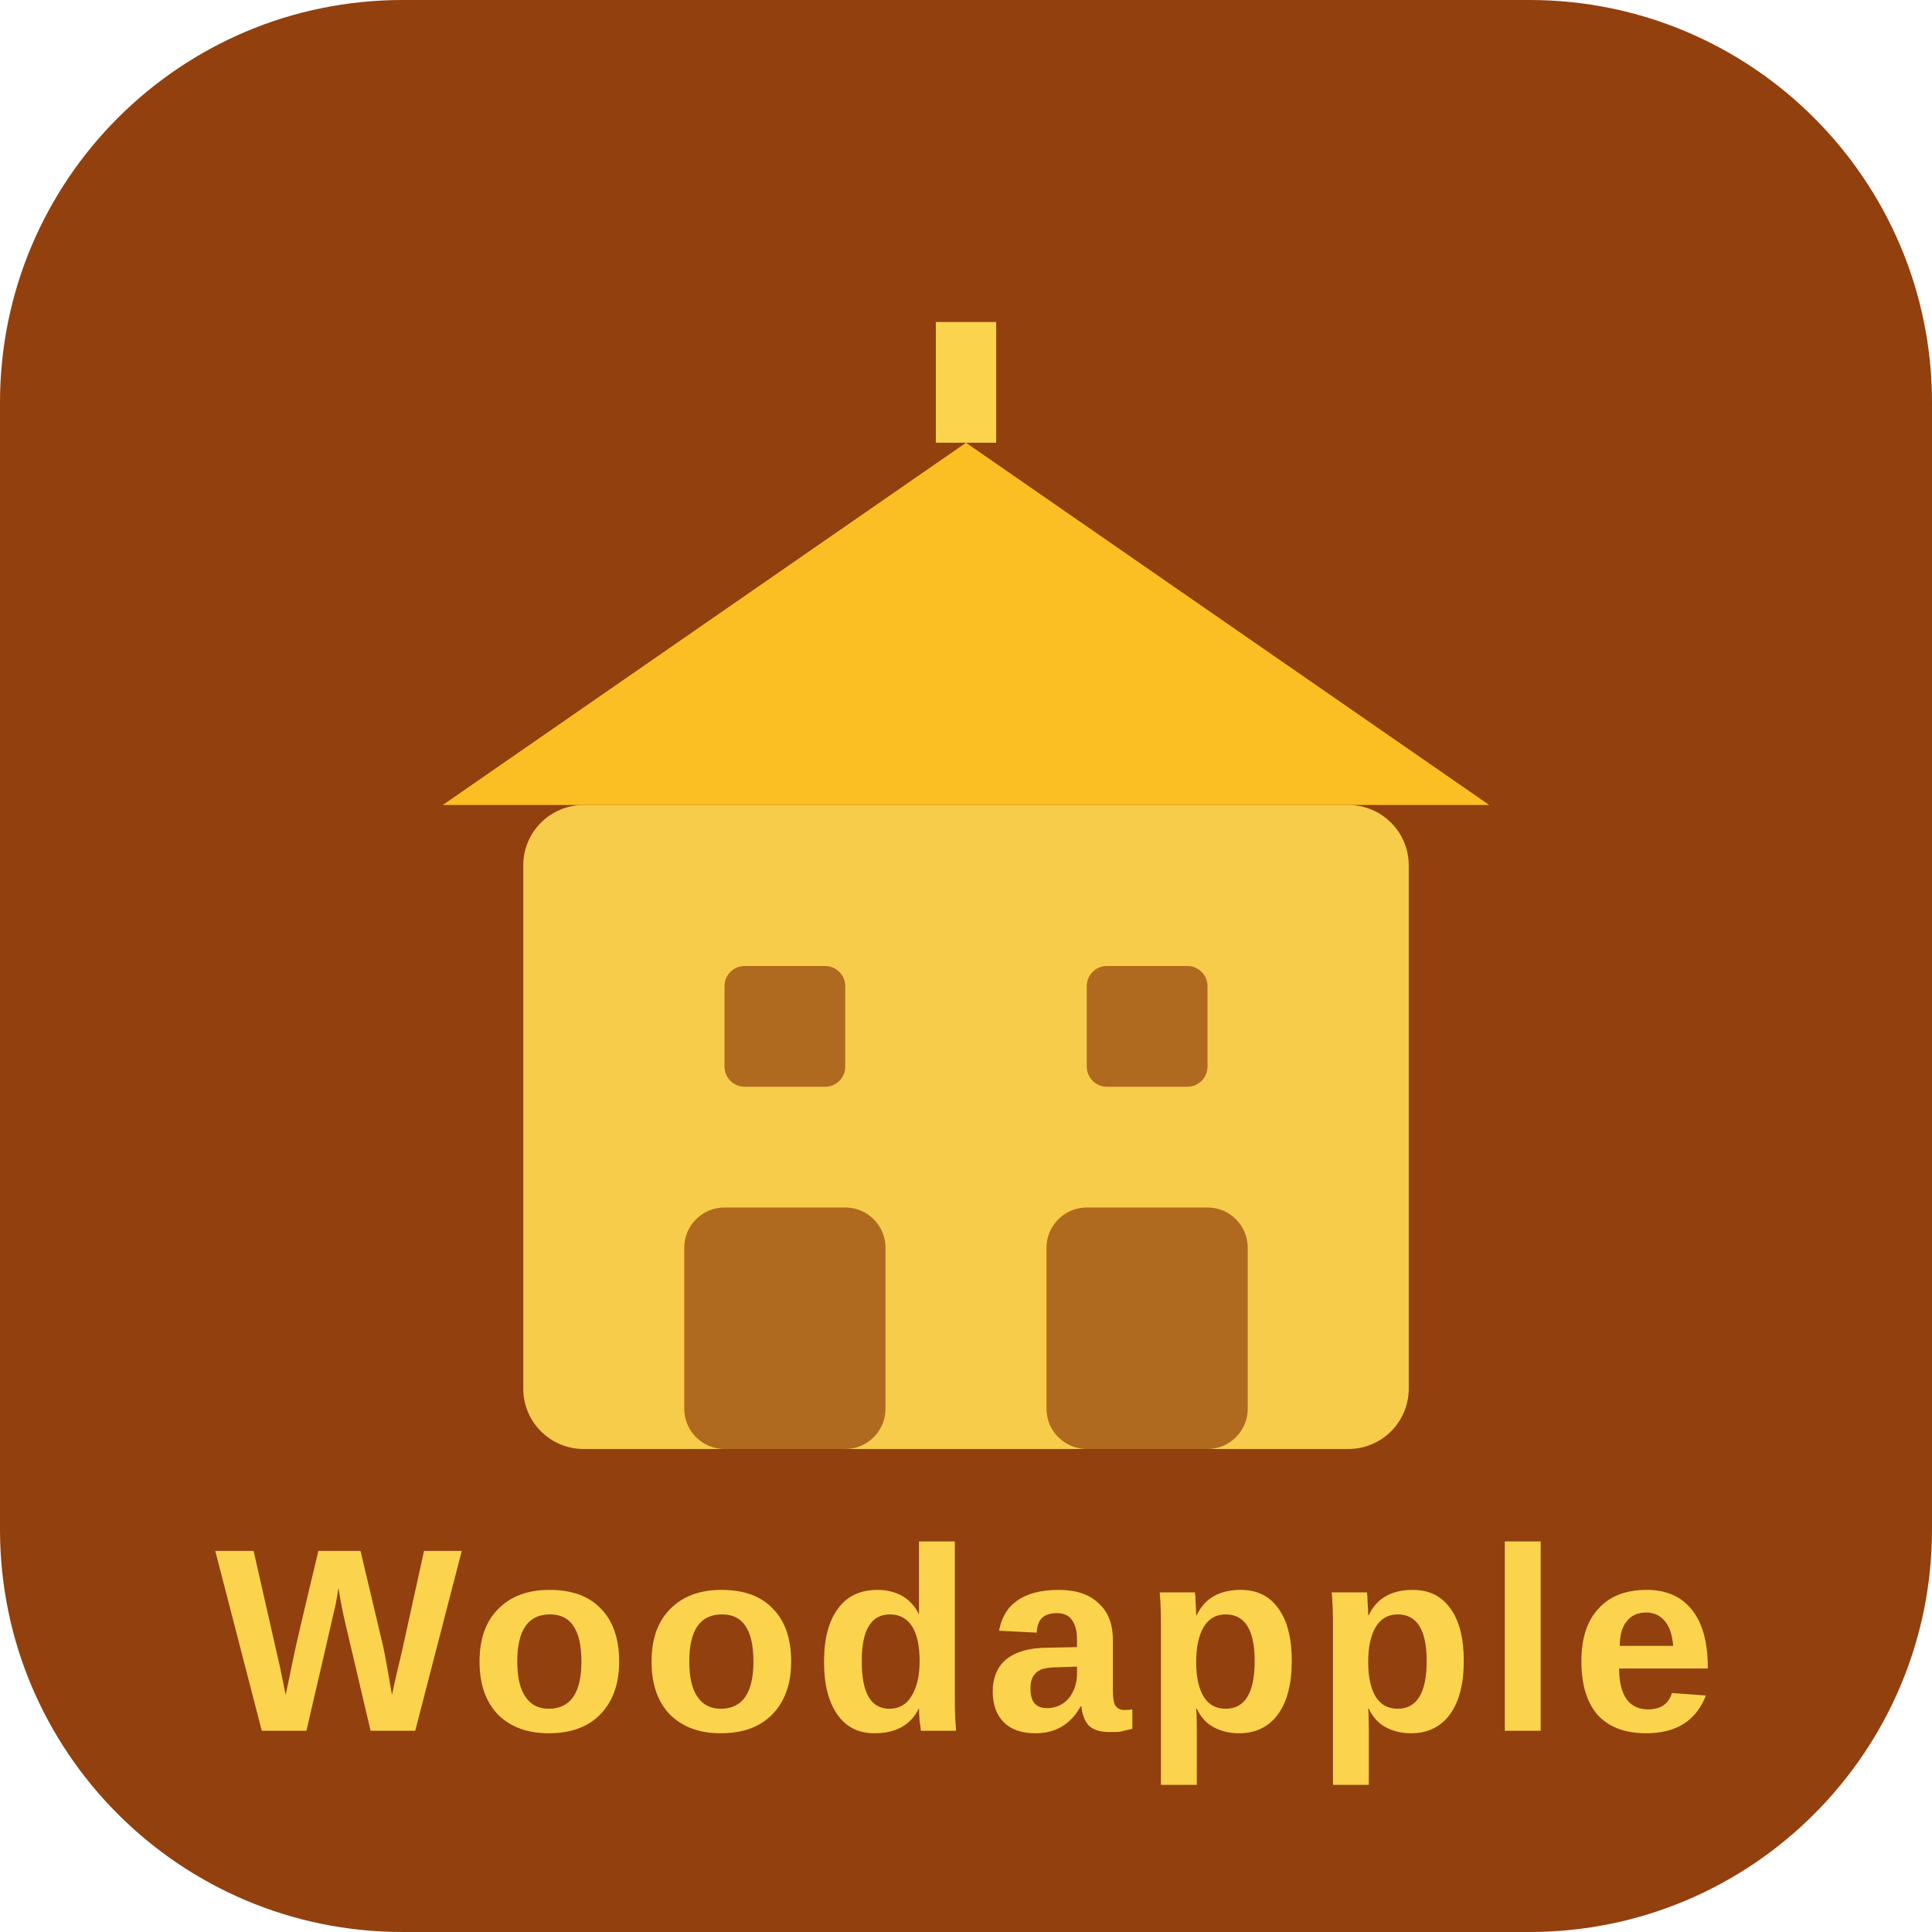
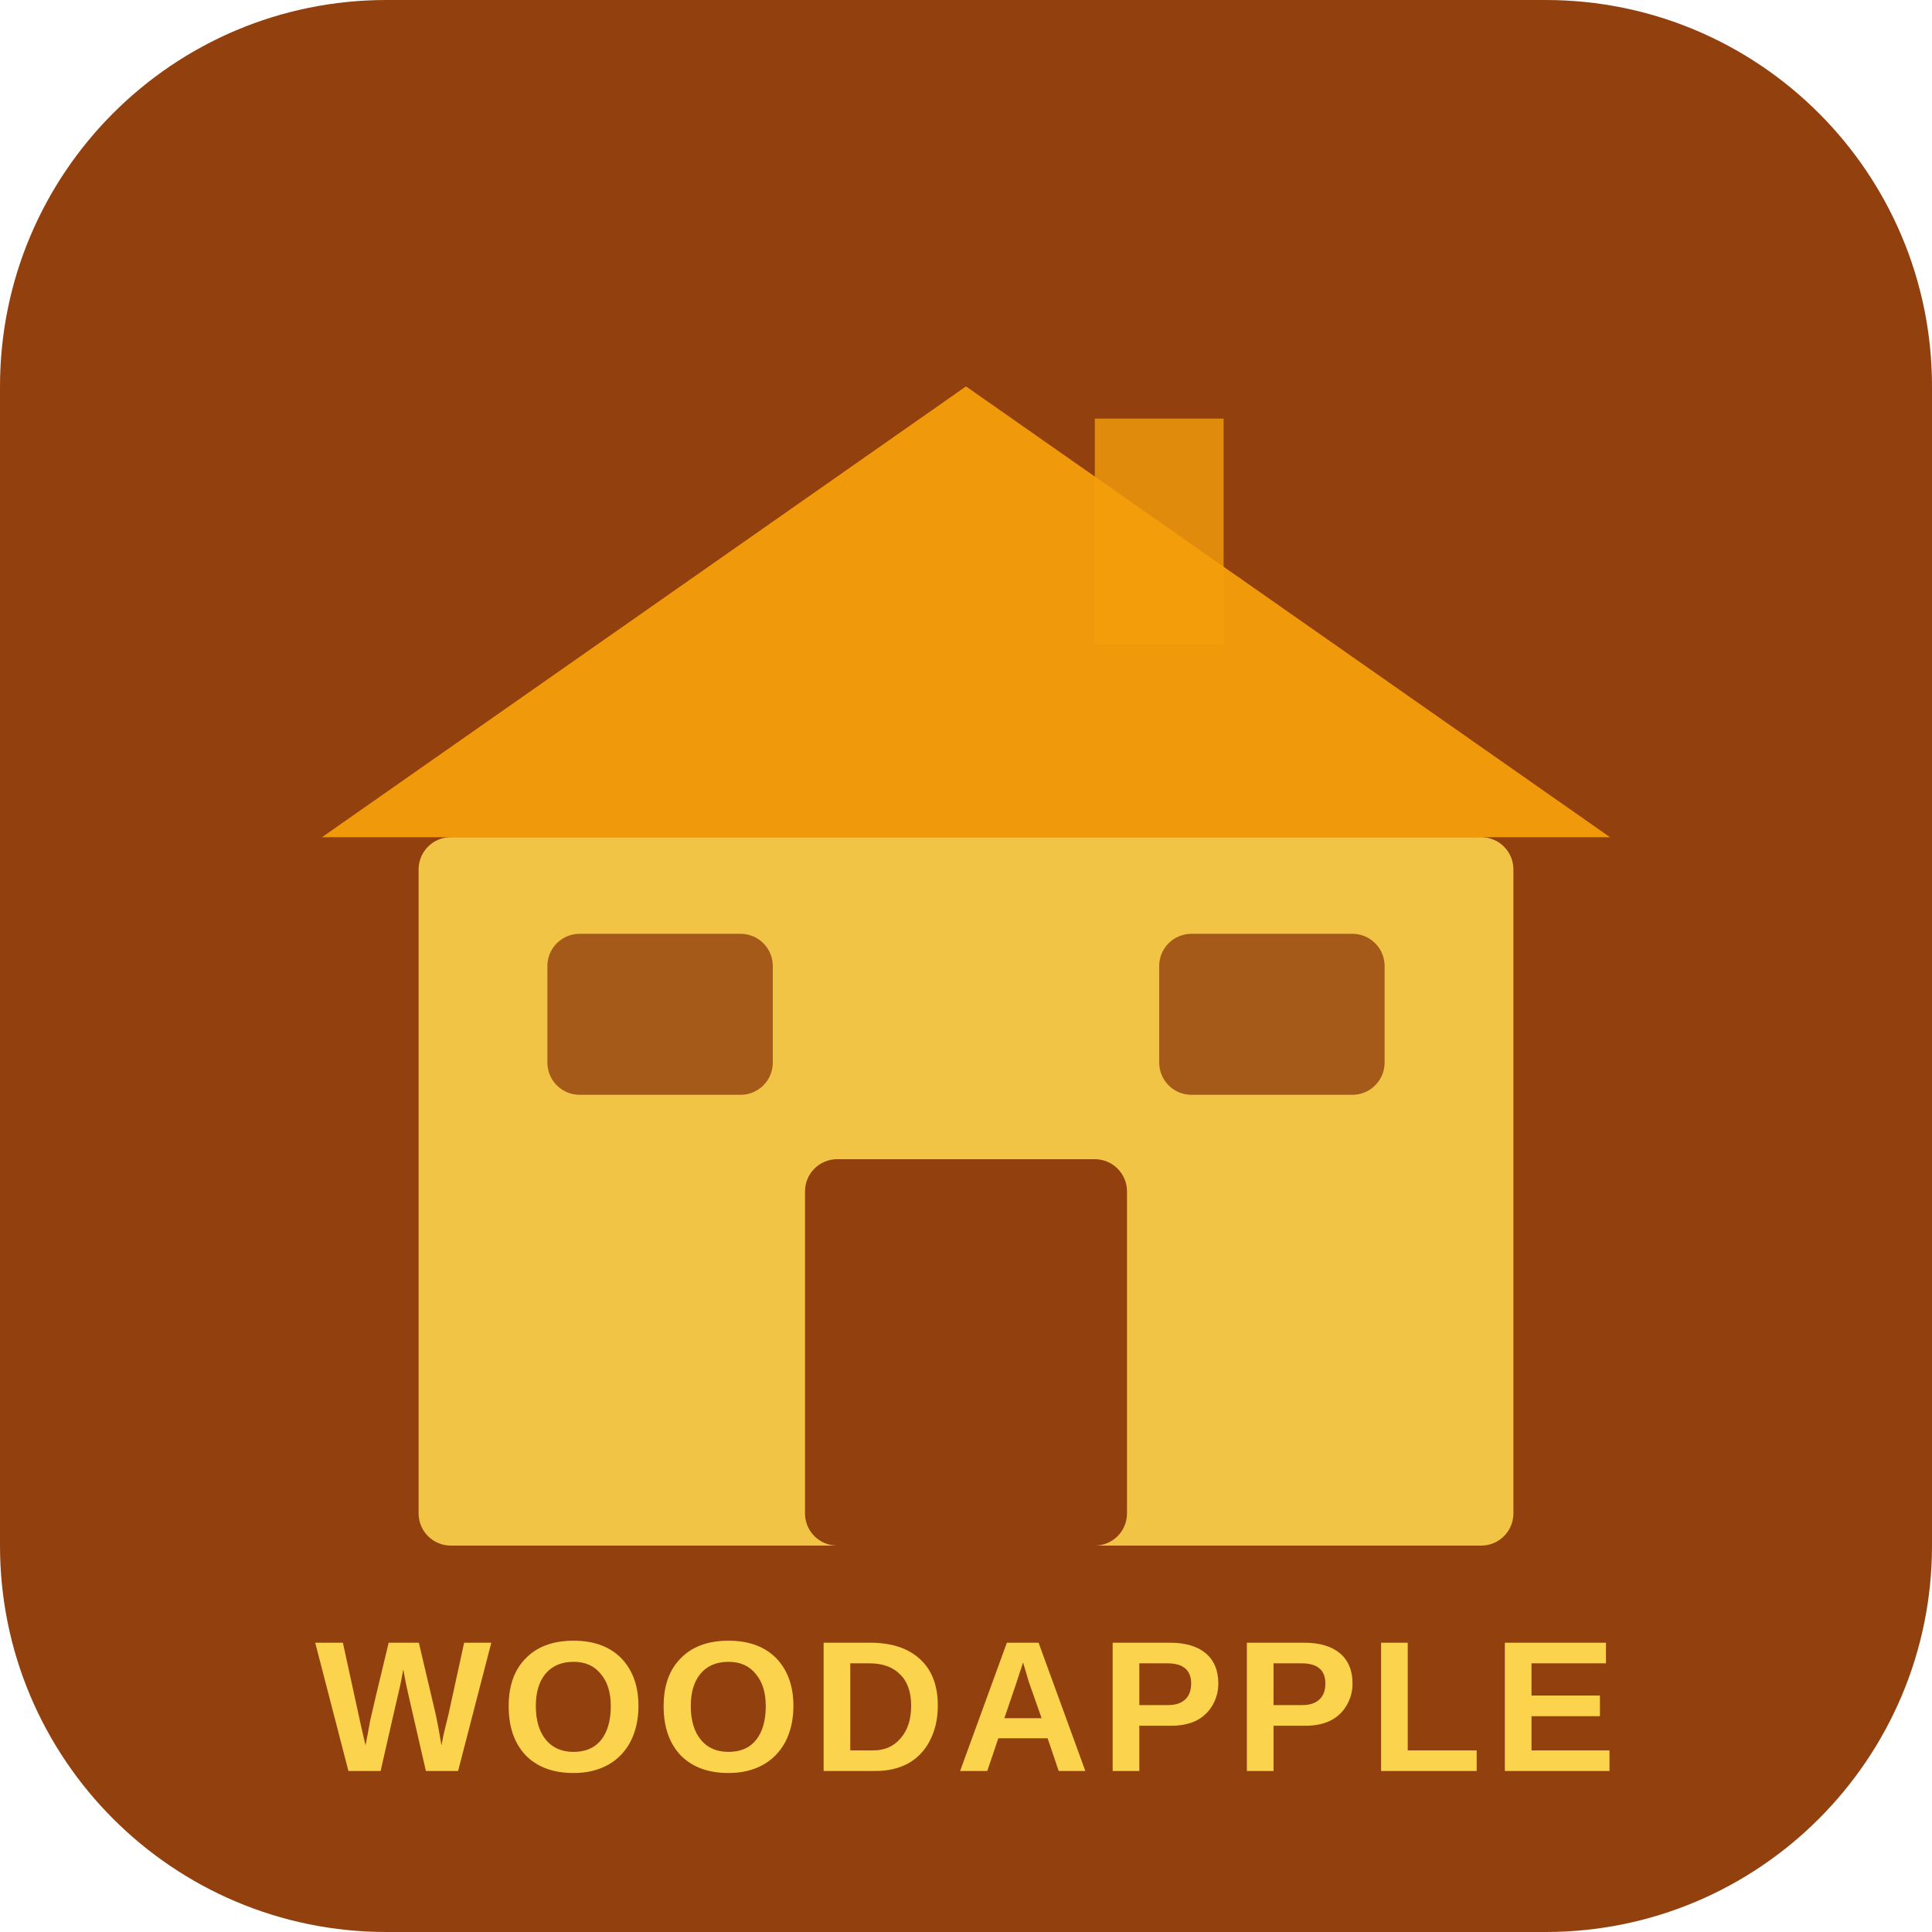
- <svg xmlns="http://www.w3.org/2000/svg" viewBox="0 0 48 48" width="48" height="48">
-   <rect width="48" height="48" rx="10" fill="#92400e" />
-   <rect x="13" y="20" width="22" height="16" rx="1.5" fill="#fcd34d" opacity="0.95" />
-   <rect x="17" y="30" width="5" height="6" rx="1" fill="#92400e" opacity="0.7" />
-   <rect x="26" y="30" width="5" height="6" rx="1" fill="#92400e" opacity="0.7" />
-   <rect x="18" y="24" width="3" height="3" rx="0.5" fill="#92400e" opacity="0.7" />
-   <rect x="27" y="24" width="3" height="3" rx="0.5" fill="#92400e" opacity="0.7" />
-   <polygon points="11,20 24,11 37,20" fill="#fbbf24" />
-   <line x1="24" y1="11" x2="24" y2="8" stroke="#fcd34d" stroke-width="1.5" />
-   <text x="24" y="43" text-anchor="middle" font-family="Arial,sans-serif" font-size="6.5" font-weight="700" fill="#fcd34d" letter-spacing="0.3">Woodapple</text>
+ <svg xmlns="http://www.w3.org/2000/svg" viewBox="0 0 60 60" width="60" height="60">
+   <rect width="60" height="60" rx="12" fill="#92400E" />
+   <polygon points="10,26 30,12 50,26" fill="#F59E0B" opacity="0.95" />
+   <rect x="13" y="26" width="34" height="22" rx="1" fill="#FCD34D" opacity="0.9" />
+   <rect x="25" y="36" width="10" height="12" rx="1" fill="#92400E" />
+   <rect x="17" y="29" width="7" height="5" rx="1" fill="#92400E" opacity="0.8" />
+   <rect x="36" y="29" width="7" height="5" rx="1" fill="#92400E" opacity="0.8" />
+   <rect x="34" y="13" width="4" height="7" fill="#F59E0B" opacity="0.8" />
+   <text x="30" y="55" text-anchor="middle" font-family="Arial,sans-serif" font-size="5.8" font-weight="700" fill="#FCD34D" letter-spacing="0.3">WOODAPPLE</text>
</svg>
